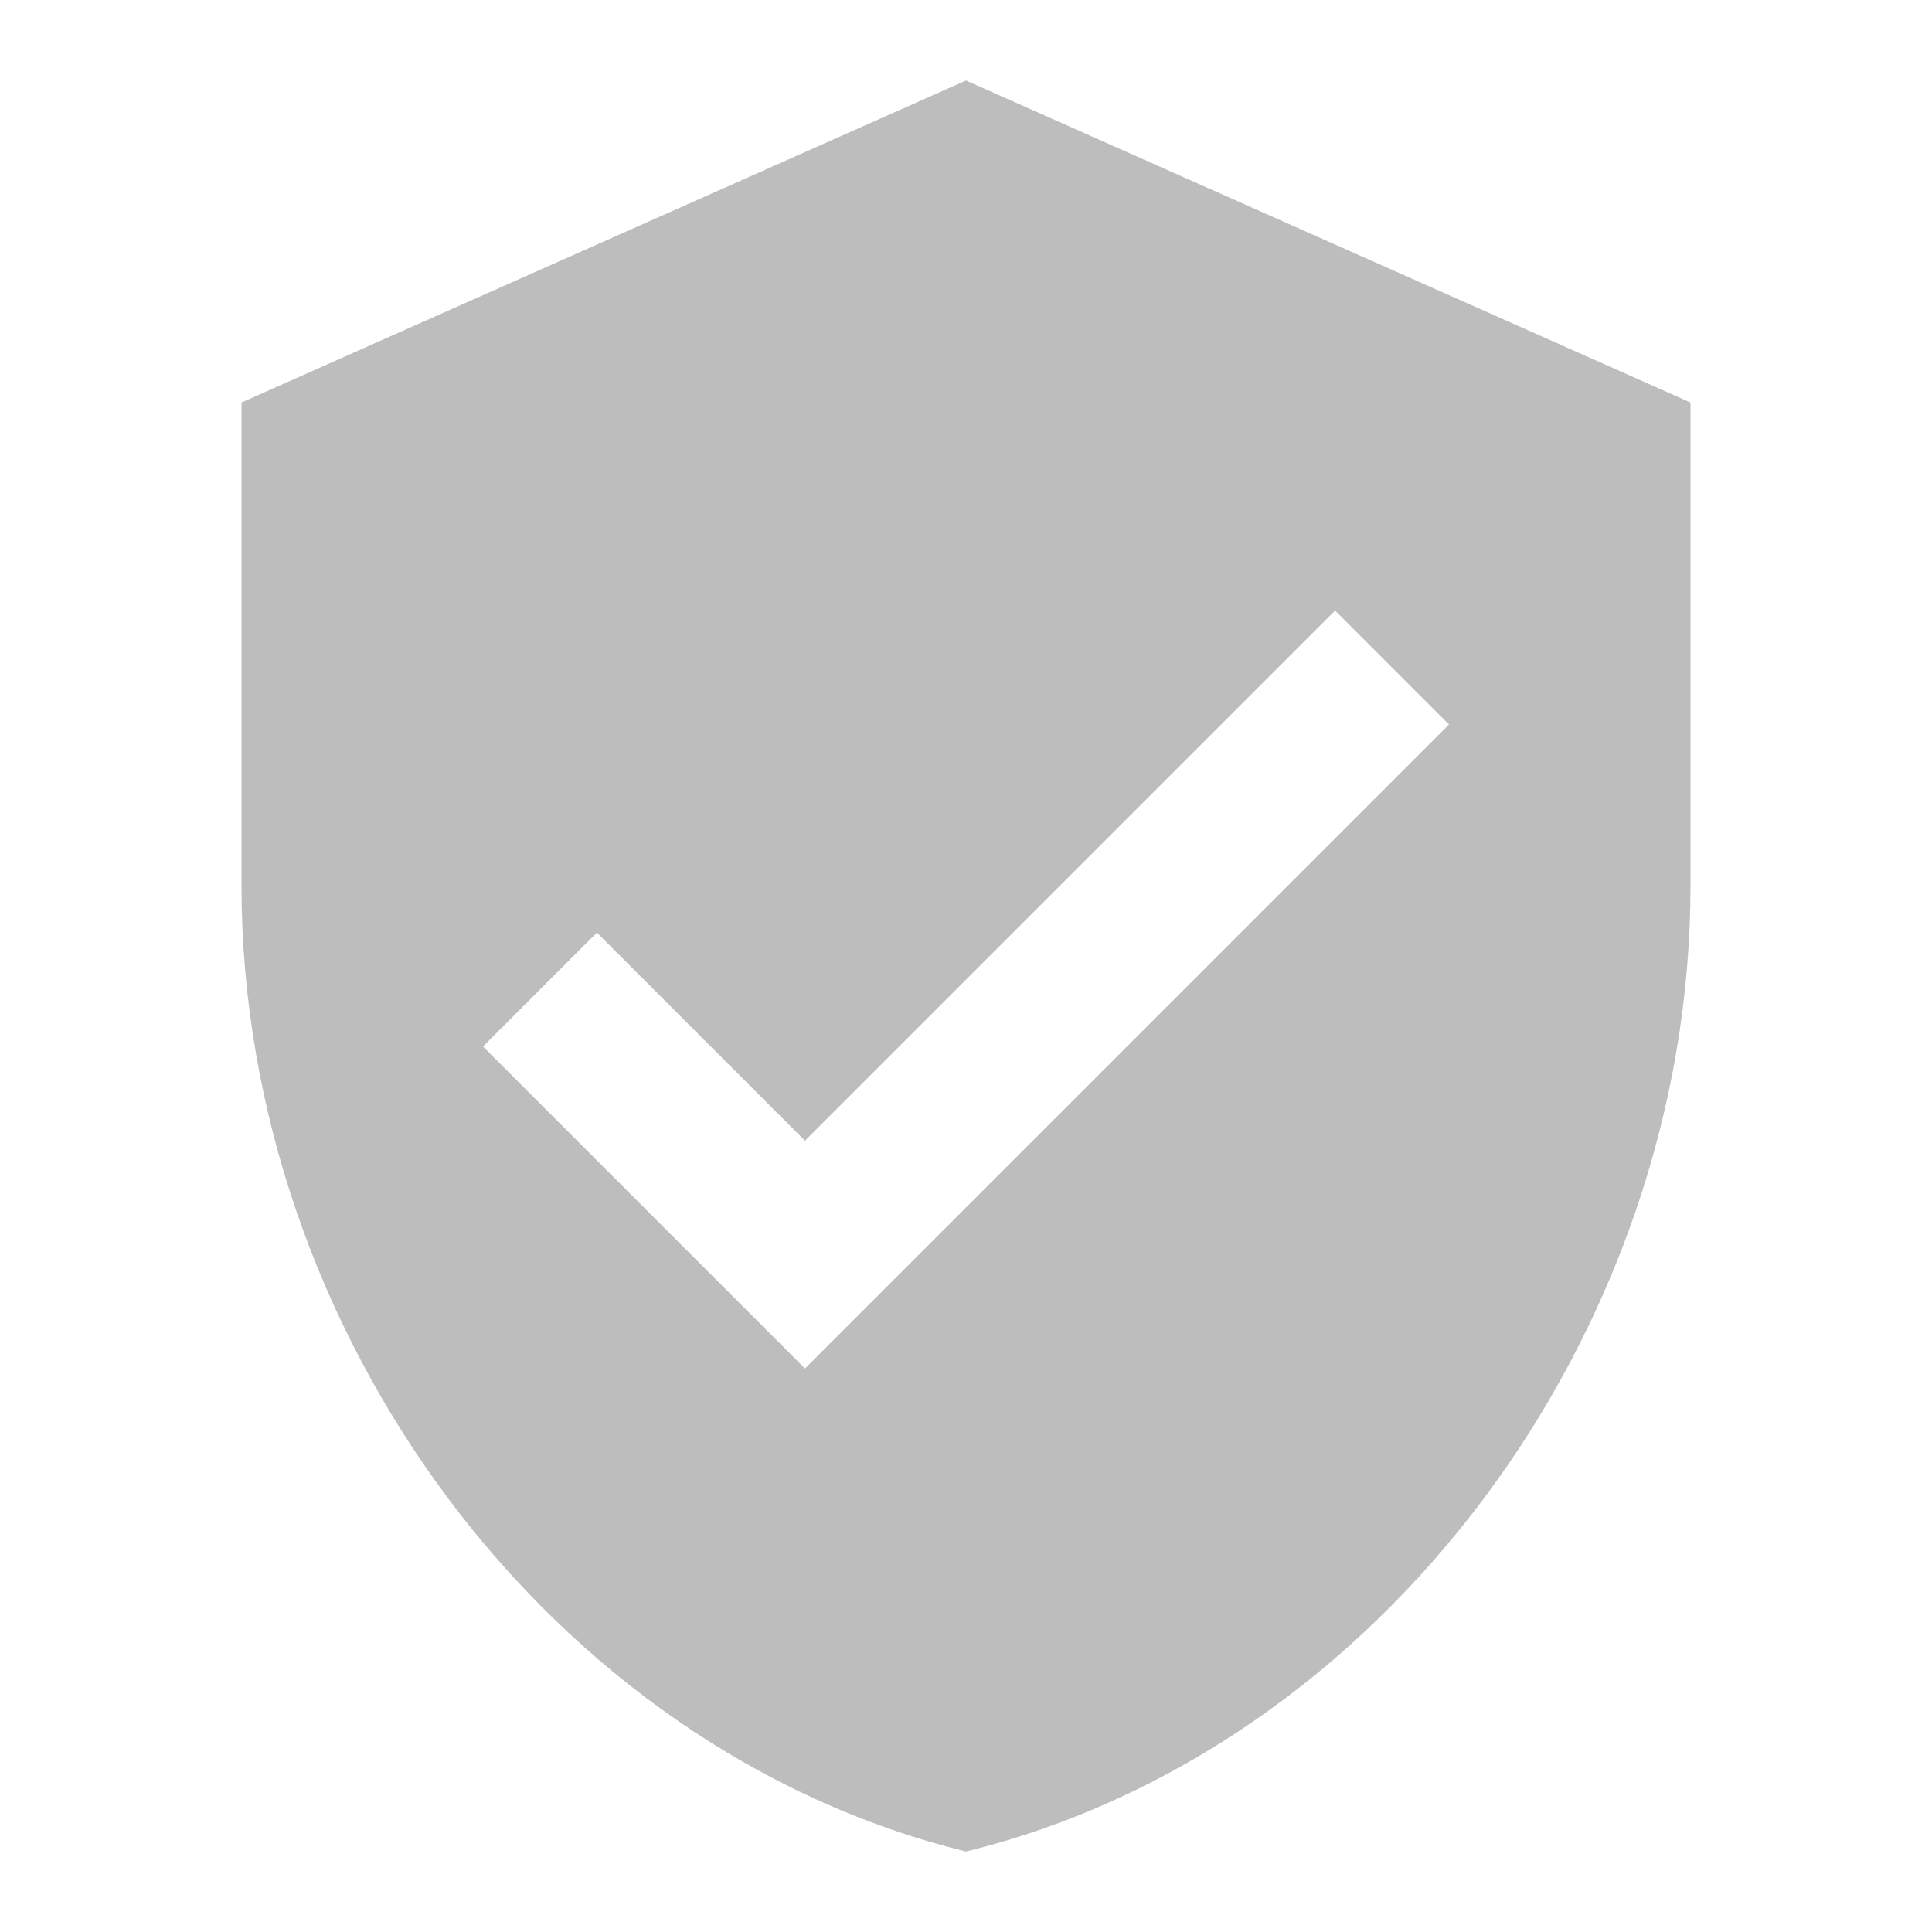
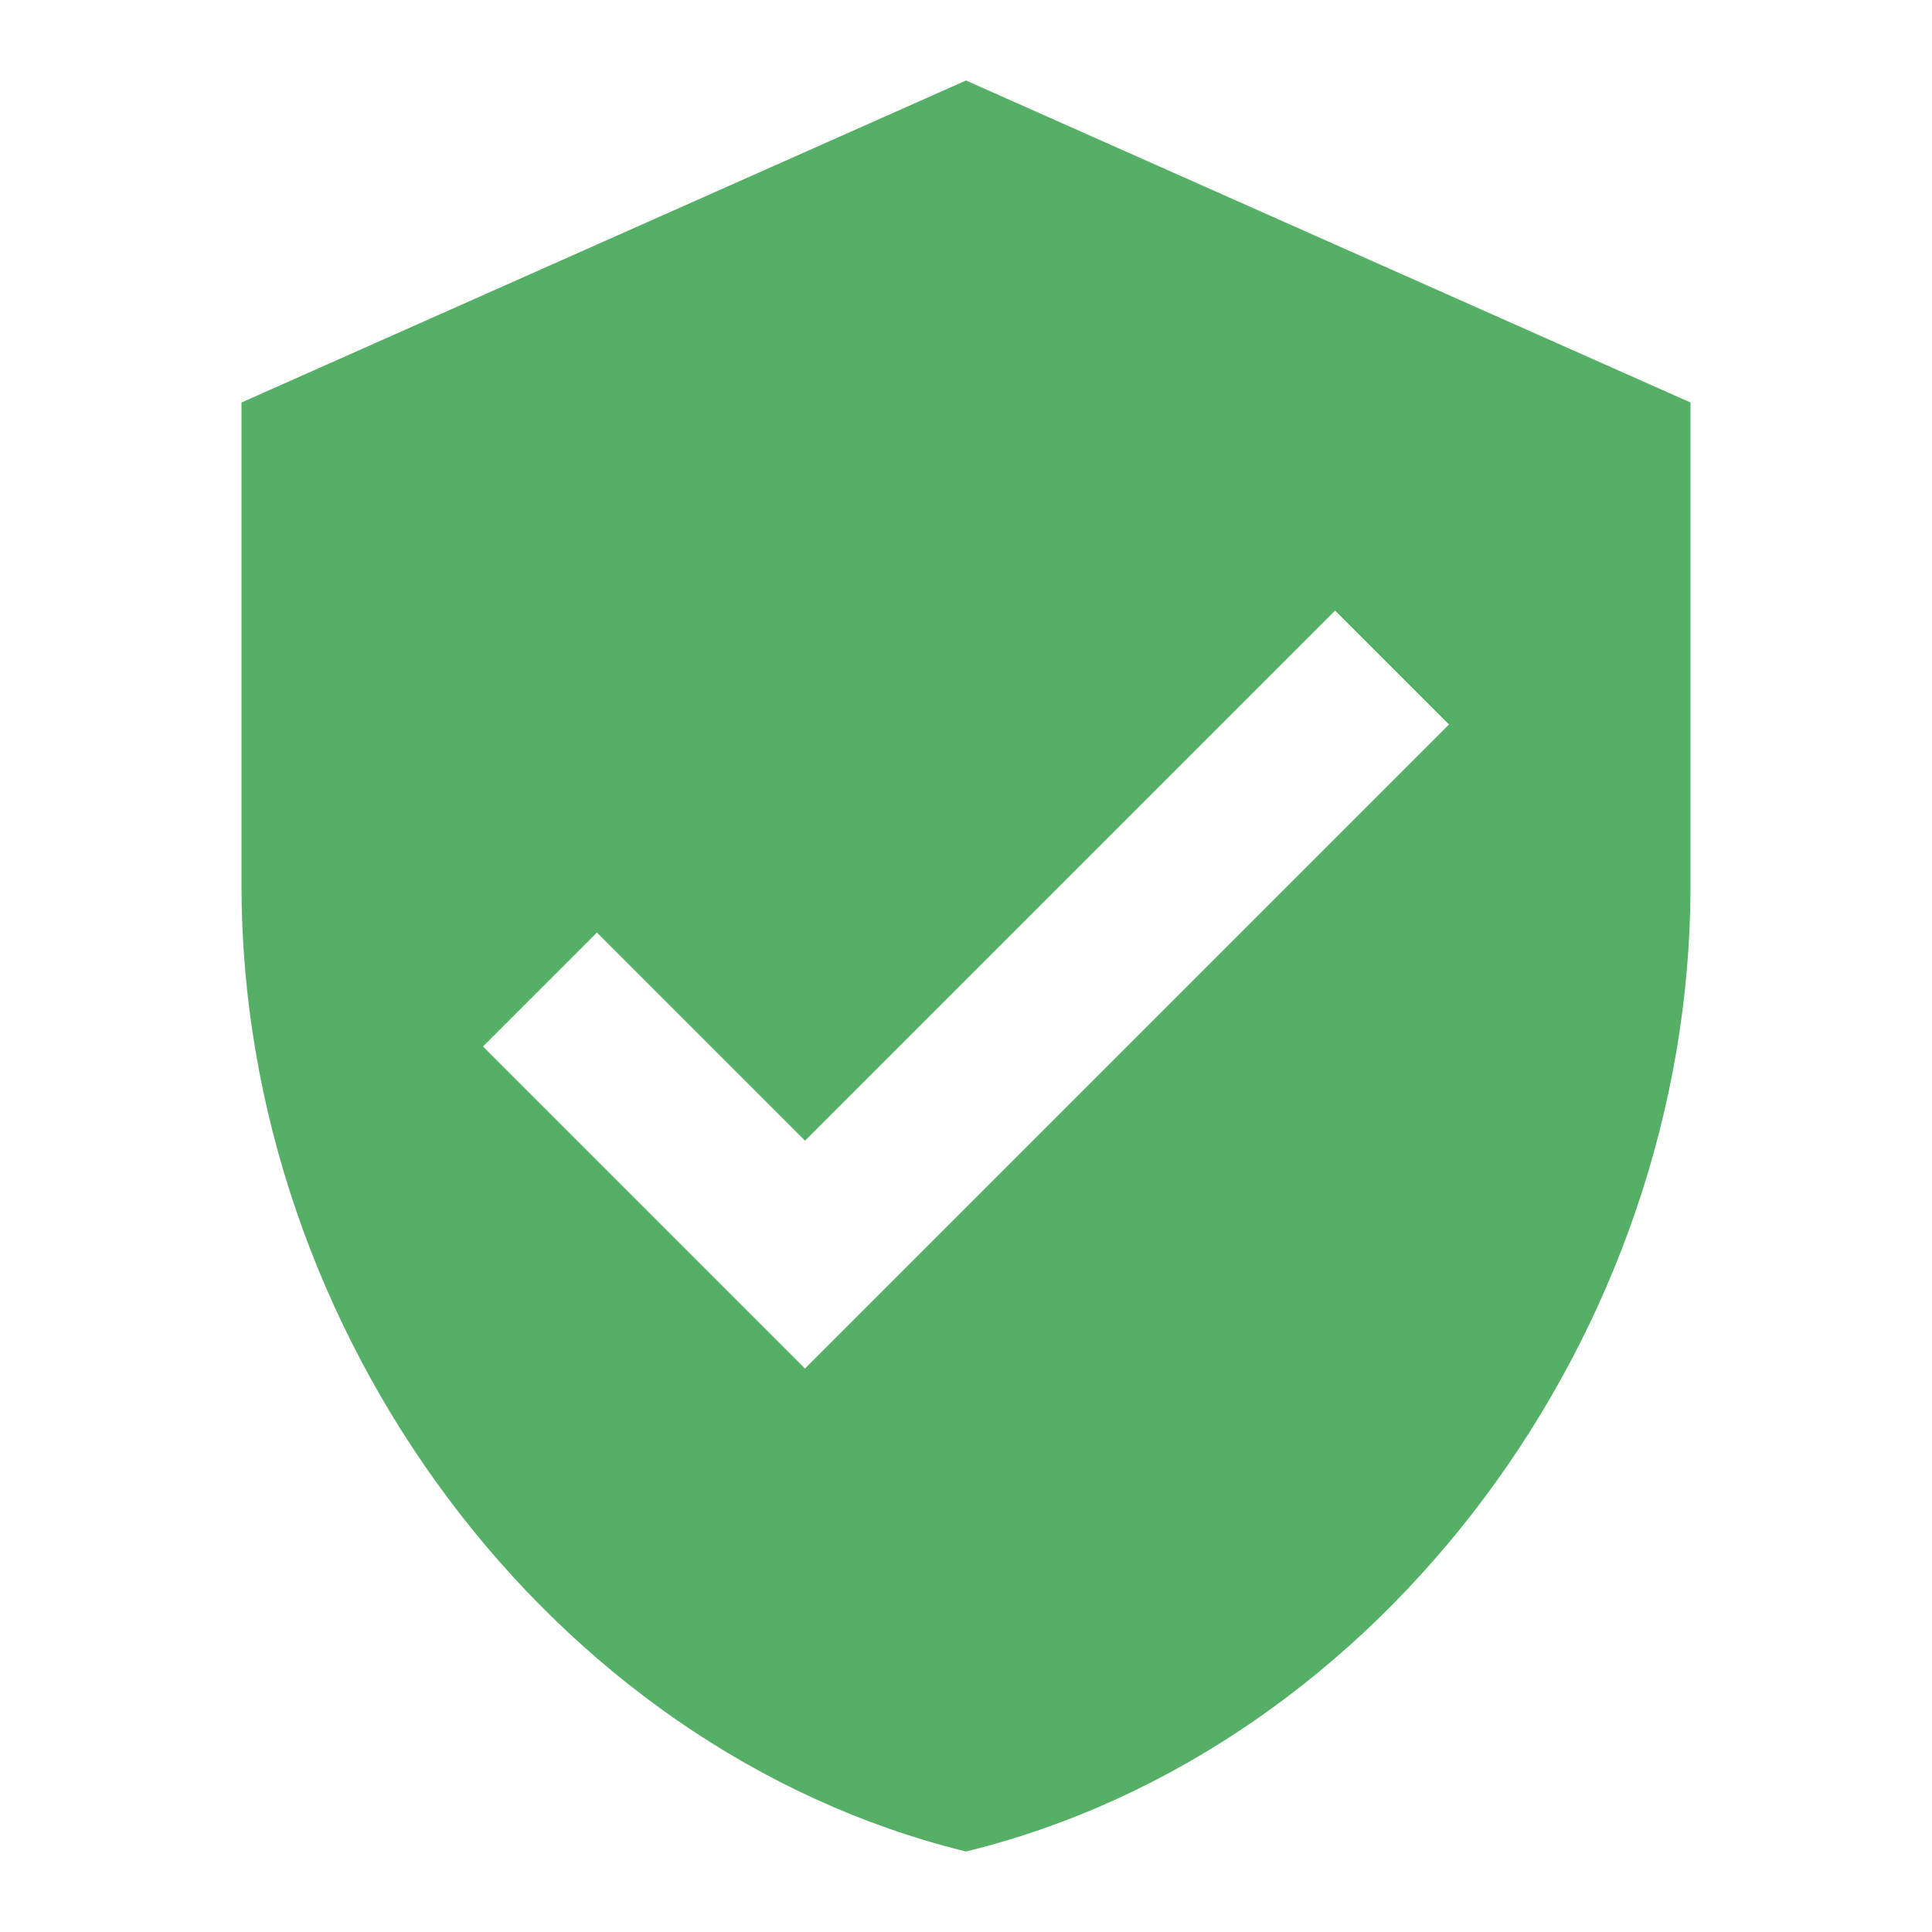
- <svg xmlns="http://www.w3.org/2000/svg" fill="#bdbdbd" viewBox="0 0 48 48">
+ <svg xmlns="http://www.w3.org/2000/svg" fill="#55af66" viewBox="0 0 48 48">
  <path d="M24 2L6 10v12c0 11.11 7.67 21.47 18 24 10.33-2.53 18-12.89 18-24V10L24 2zm-4 32l-8-8 2.83-2.83L20 28.34l13.17-13.17L36 18 20 34z" />
</svg>
